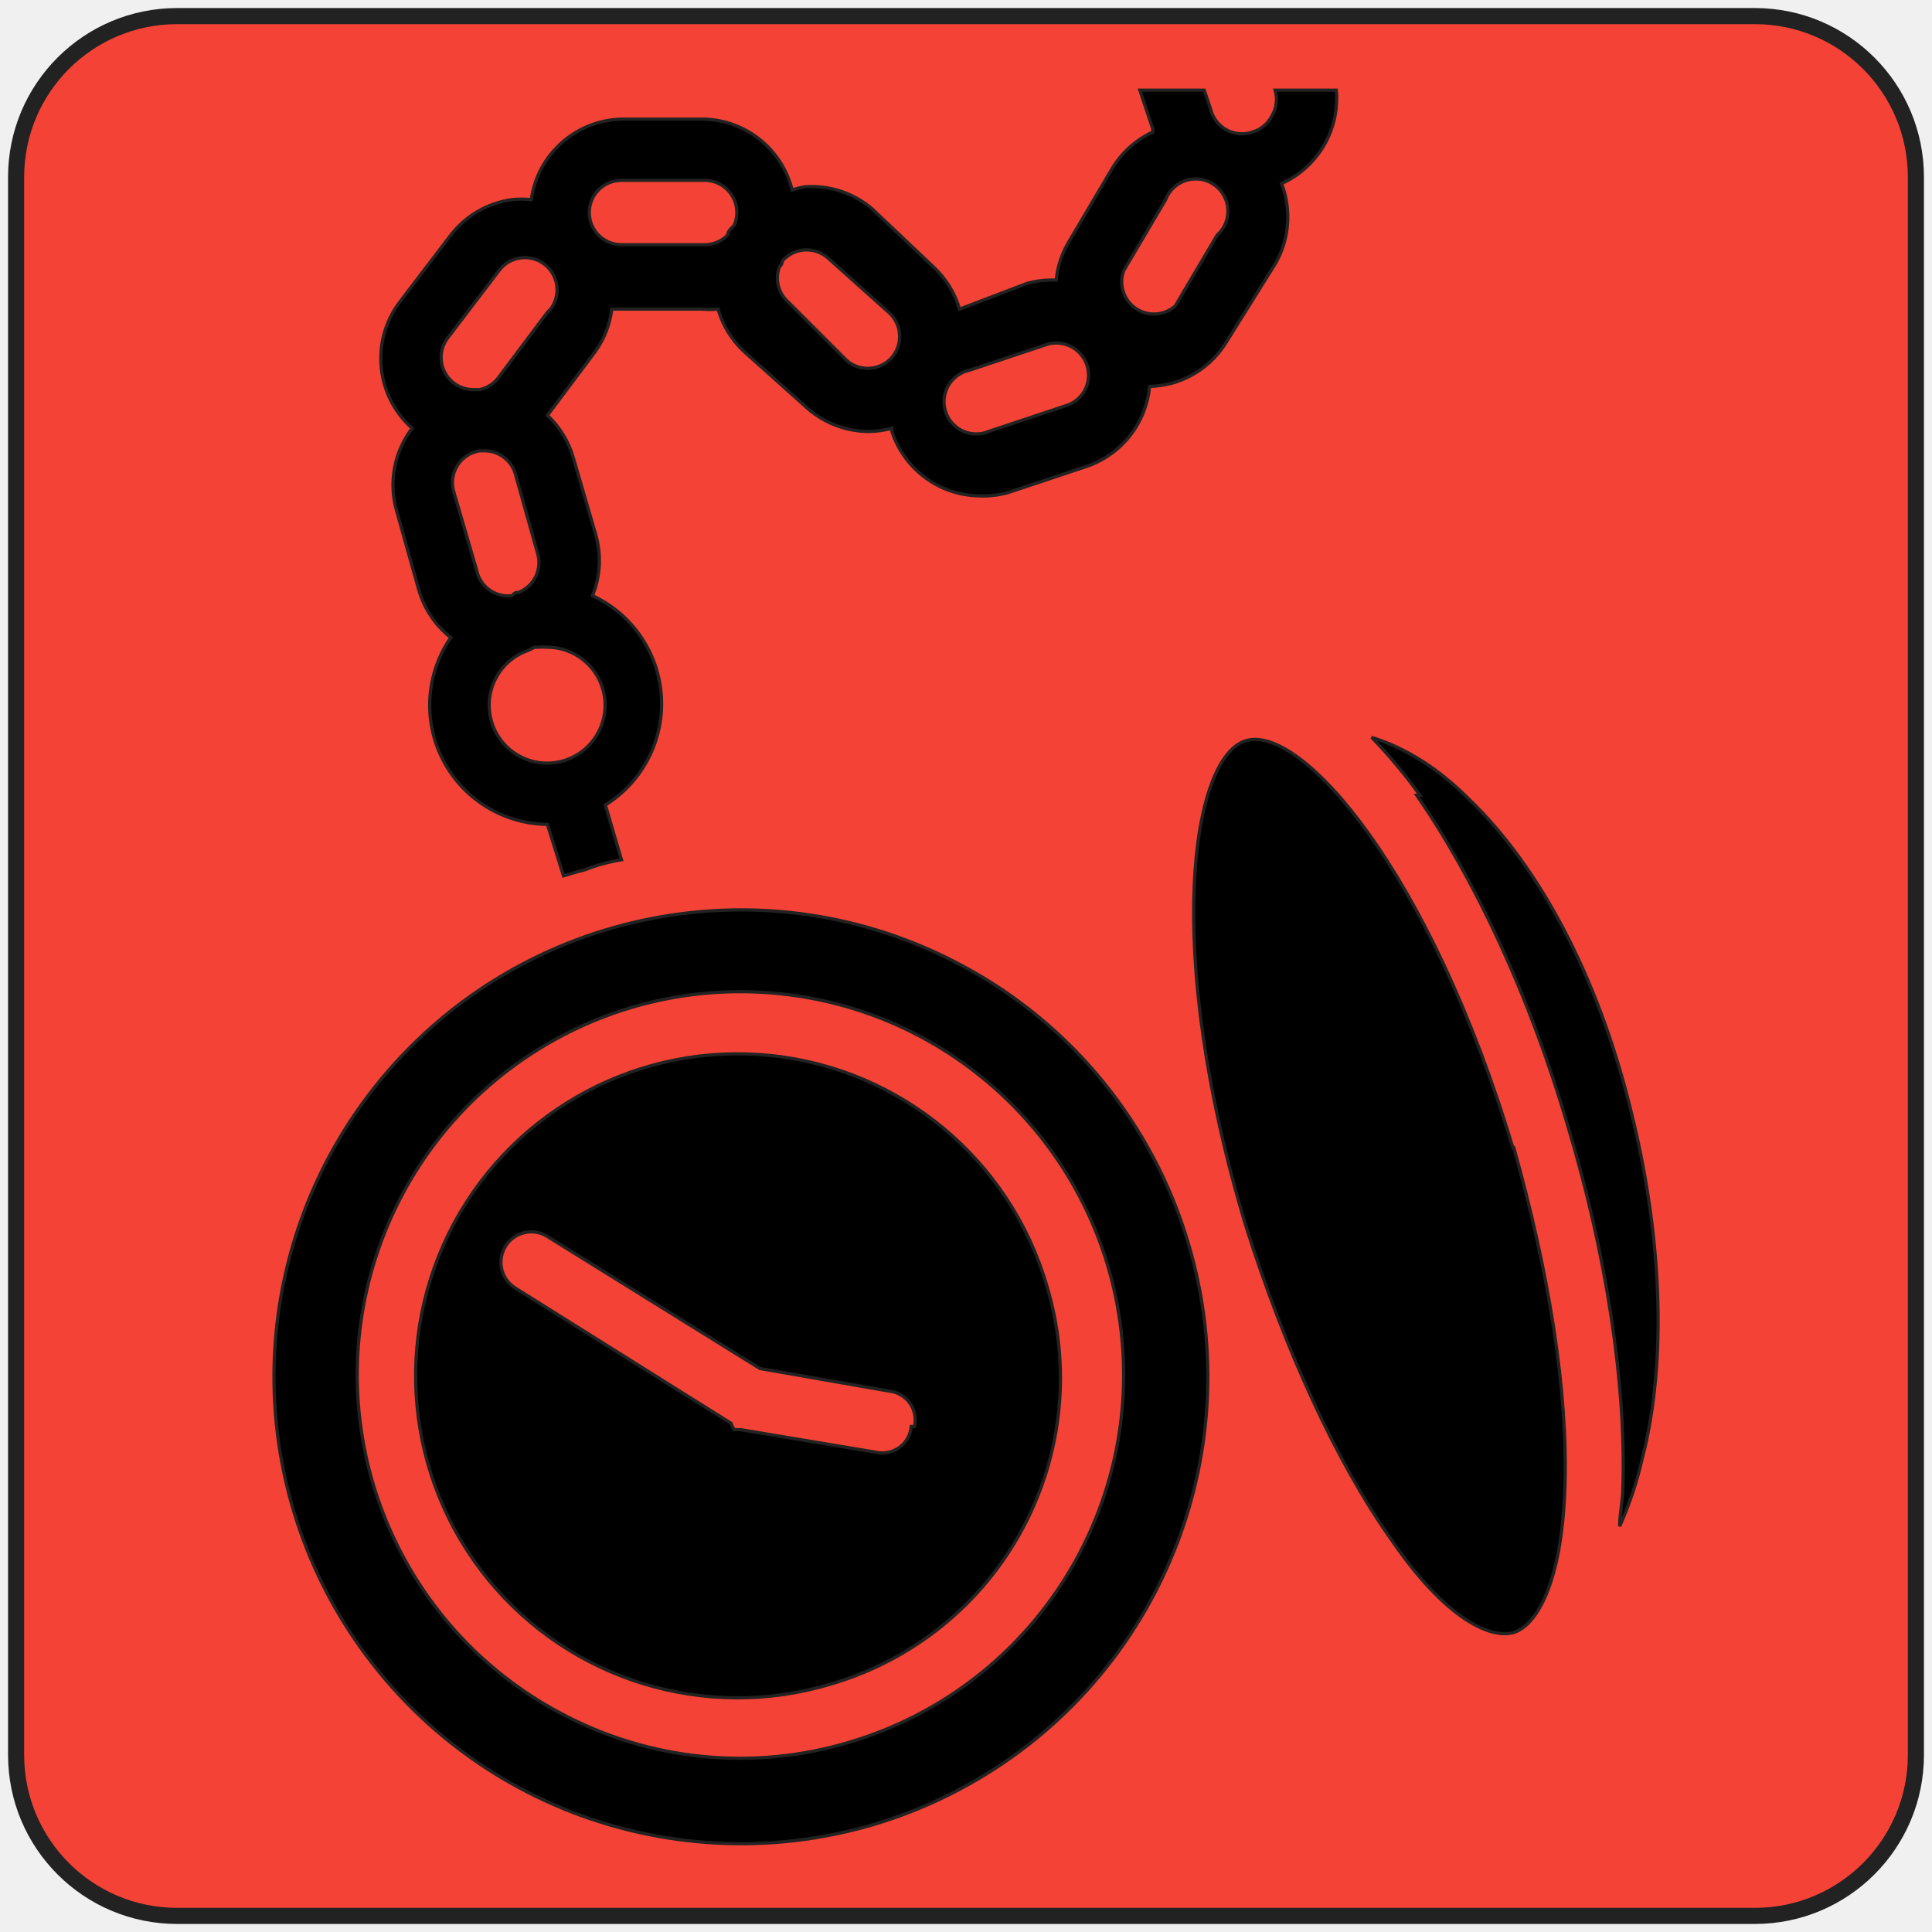
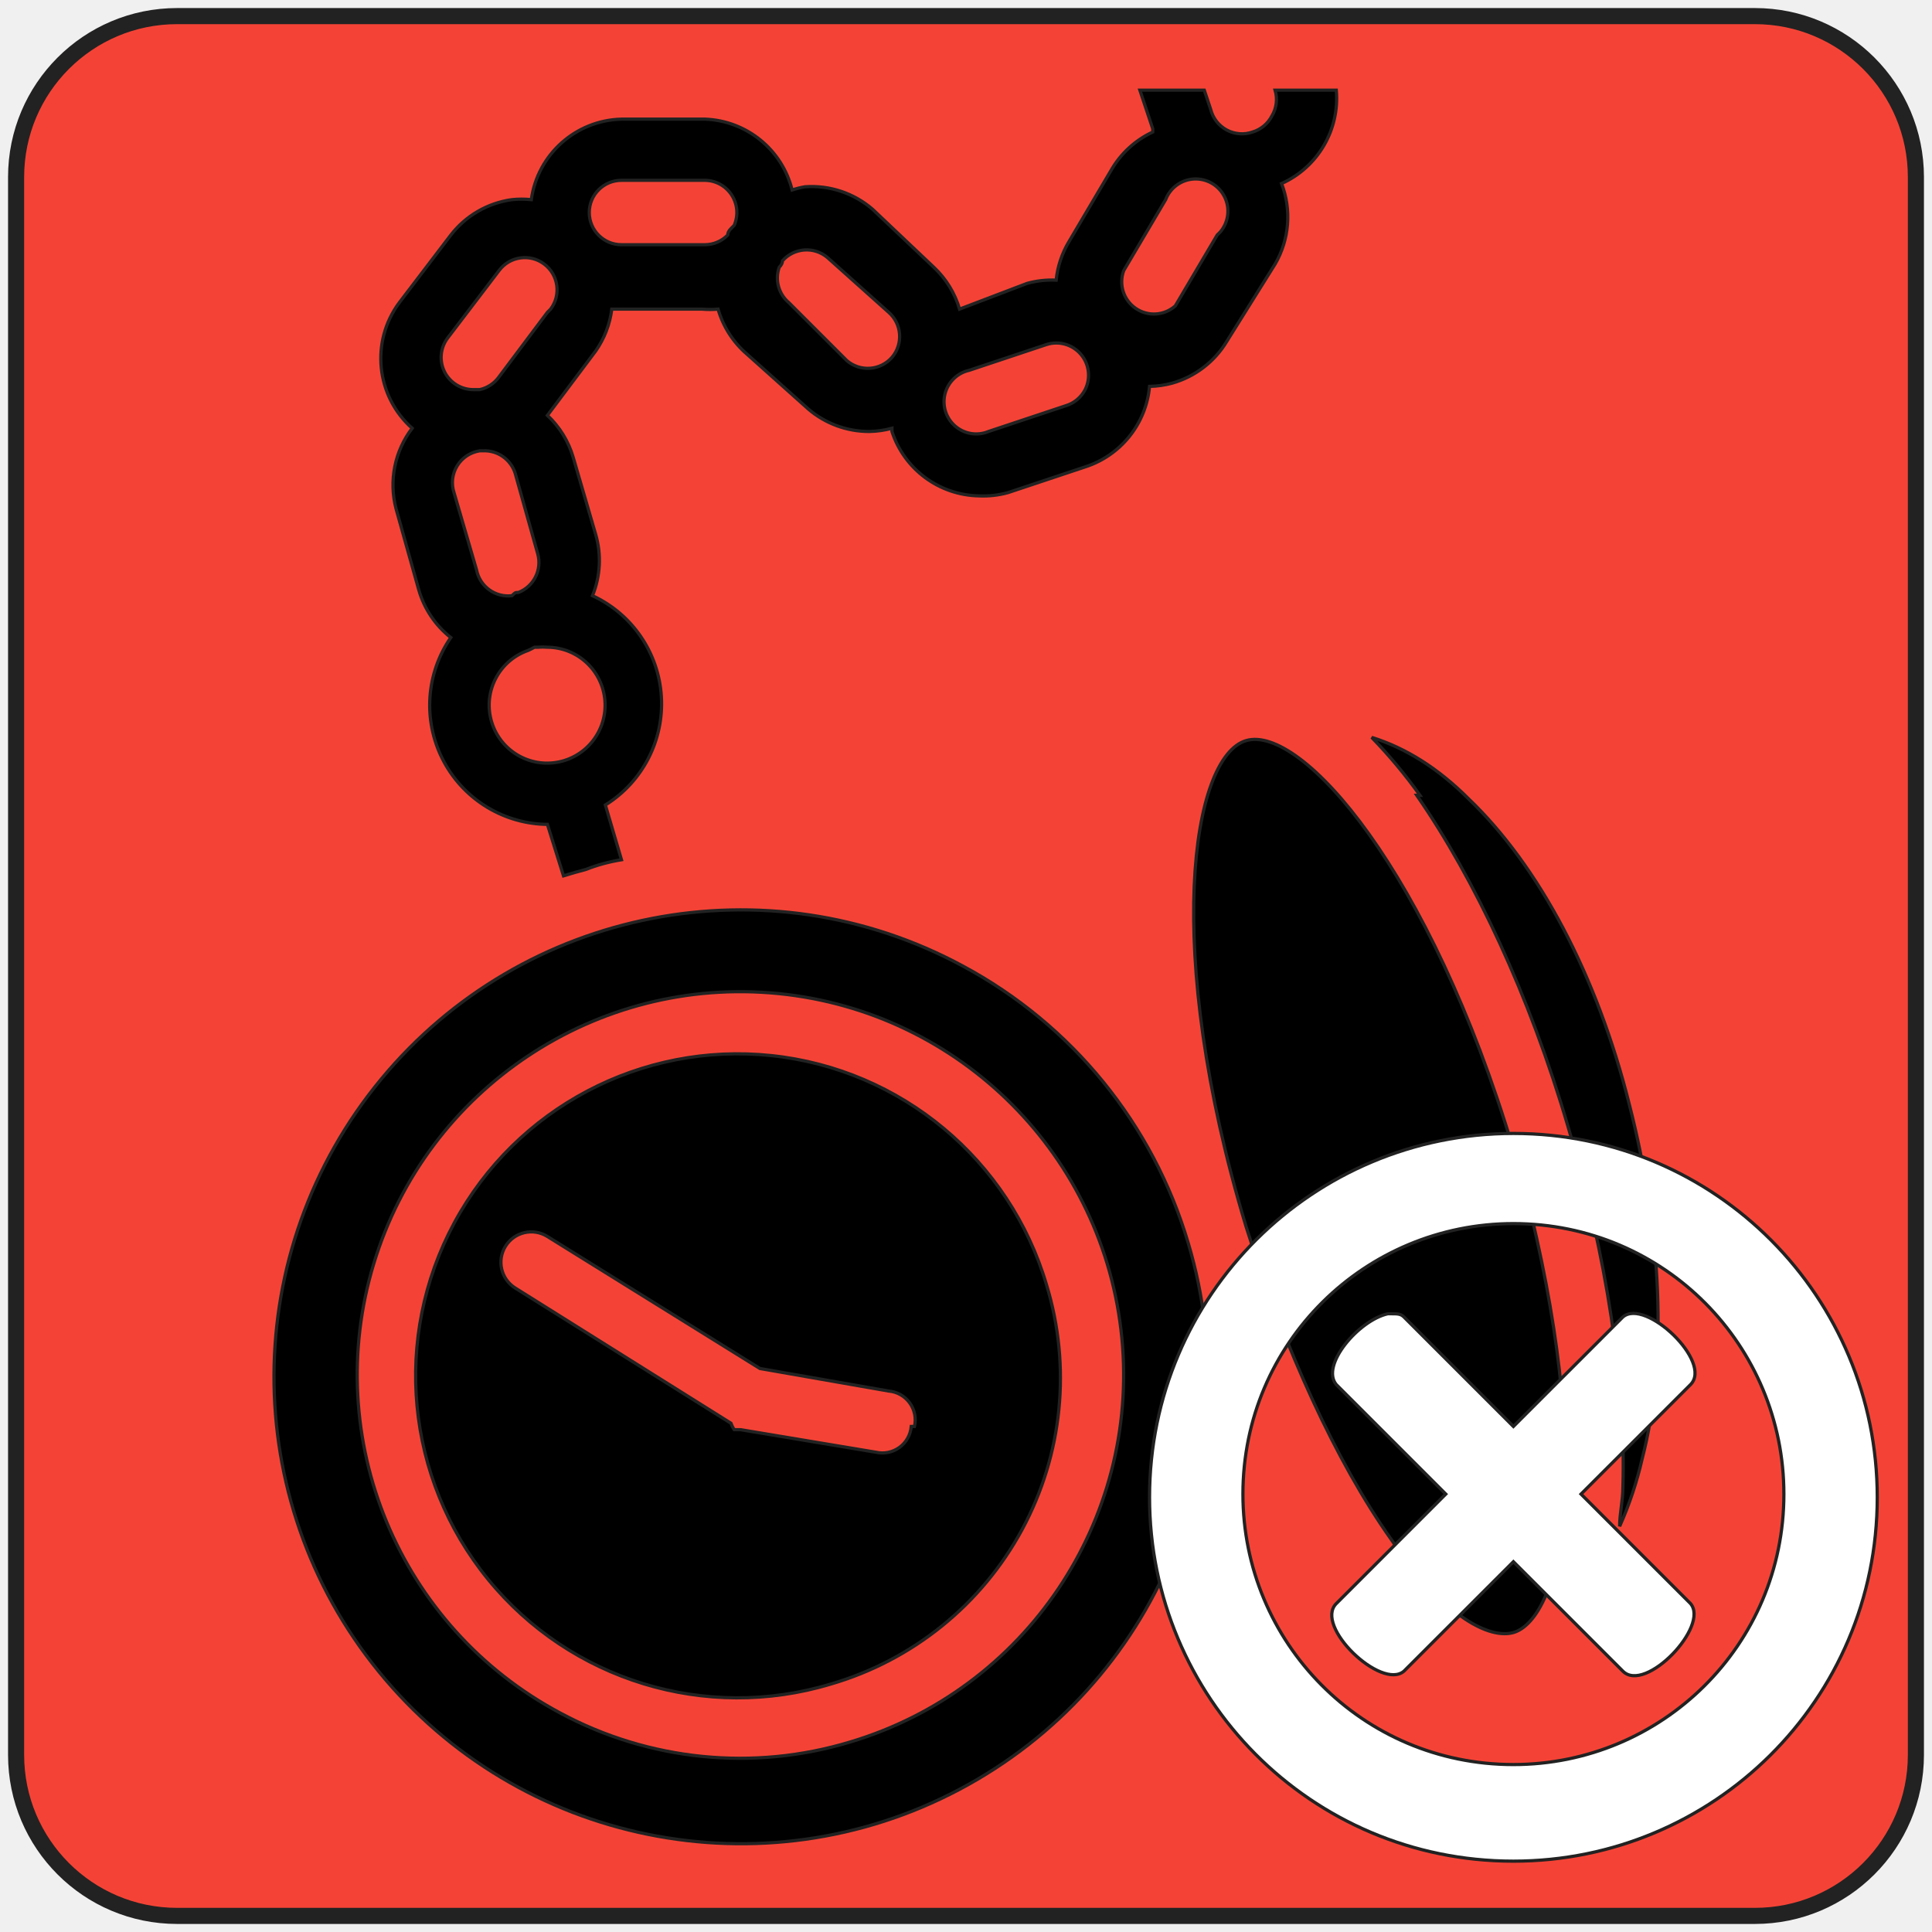
<svg xmlns="http://www.w3.org/2000/svg" height="60" width="60" viewbox="0 0 60 60">
  <rect x="0.5" y="0.5" width="59" height="59" rx="5" ry="5" style="fill:#f44336;stroke:#222222;stroke-width:0.5px" />
  <path d="m 29.9,30.0 a 14.5,14.5 0 1 0 7.0,8.6 14.4,14.4 0 0 0 -7.0,-8.6 z m -3.5,24.1 a 11.8,11.8 0 0 1 -9.0,-0.9 11.9,11.9 0 1 1 9.0,0.9 z M 32.5,39.9 A 10.0,10.0 0 1 0 25.8,52.3 9.9,9.9 0 0 0 32.5,39.9 Z m -4.2,4.4 a 0.9,0.9 0 0 1 -1.1,0.8 l -4.2,-0.7 a 0.9,0.9 0 0 1 -0.1,0.0 h 0.0 a 0.9,0.9 0 0 1 -0.1,0.0 l 0.0,0.0 A 0.9,0.9 0 0 1 22.7,44.2 h 0.0 l -6.7,-4.2 a 0.9,0.9 0 0 1 1.0,-1.6 l 6.6,4.1 4.0,0.7 a 0.9,0.9 0 0 1 0.8,1.1 z m 18.7,-8.7 c 1.1,3.9 1.7,7.6 1.6,10.6 -0.1,3.0 -0.9,4.3 -1.6,4.5 -0.7,0.2 -2.1,-0.4 -3.8,-2.9 -1.7,-2.4 -3.3,-5.9 -4.5,-9.7 -2.6,-8.6 -1.7,-14.6 0.0,-15.1 1.7,-0.5 5.7,4.0 8.3,12.7 z M 44.1,24.7 a 15.5,15.5 0 0 0 -1.5,-1.8 q 1.6,0.5 3.0,1.9 c 2.2,2.1 4.0,5.5 5.0,9.5 1.0,3.9 1.2,7.9 0.4,11.0 a 11.3,11.3 0 0 1 -0.7,2.1 c 0.0,-0.4 0.1,-0.8 0.1,-1.2 0.1,-3.2 -0.5,-7.2 -1.7,-11.2 -1.2,-4.1 -2.9,-7.7 -4.7,-10.3 z M 41.5,2.8 h -1.9 v 0.0 A 1.0,1.0 0 0 1 39.5,3.6 1.0,1.0 0 0 1 38.9,4.1 1.0,1.0 0 0 1 37.6,3.4 l -0.2,-0.6 h -2.0 l 0.4,1.2 c 0.0,0.0 0.0,0.1 0.0,0.1 a 2.9,2.9 0 0 0 -1.3,1.2 l -1.3,2.2 a 2.9,2.9 0 0 0 -0.4,1.2 2.9,2.9 0 0 0 -0.9,0.1 L 29.8,9.6 A 2.9,2.9 0 0 0 29.0,8.3 L 27.1,6.5 A 2.9,2.9 0 0 0 25.0,5.8 2.9,2.9 0 0 0 24.6,5.9 2.9,2.9 0 0 0 21.9,3.7 h -2.6 a 2.9,2.9 0 0 0 -2.8,2.5 2.9,2.9 0 0 0 -0.6,0.0 2.9,2.9 0 0 0 -1.9,1.1 L 12.4,9.4 a 2.9,2.9 0 0 0 0.4,3.9 2.9,2.9 0 0 0 -0.5,2.5 l 0.7,2.5 a 2.9,2.9 0 0 0 1.0,1.5 3.7,3.7 0 0 0 2.9,5.8 h 0.1 l 0.5,1.6 a 17.2,17.2 0 0 1 0.7,-0.2 q 0.5,-0.2 1.1,-0.3 l -0.5,-1.7 a 3.7,3.7 0 0 0 -0.4,-6.5 2.9,2.9 0 0 0 0.1,-1.9 L 17.8,14.2 a 2.9,2.9 0 0 0 -0.8,-1.3 l 1.5,-2.0 a 2.9,2.9 0 0 0 0.5,-1.3 c 0.1,0 0.1,0.0 0.2,0.0 h 2.6 a 2.9,2.9 0 0 0 0.5,0.0 2.9,2.9 0 0 0 0.9,1.4 l 1.9,1.7 a 2.9,2.9 0 0 0 1.9,0.7 2.9,2.9 0 0 0 0.7,-0.1 c 0.0,0.0 0.0,0.1 0.0,0.1 a 2.9,2.9 0 0 0 2.7,2.0 2.9,2.9 0 0 0 0.9,-0.1 l 2.4,-0.8 a 2.9,2.9 0 0 0 2.0,-2.5 2.9,2.9 0 0 0 0.7,-0.1 2.9,2.9 0 0 0 1.7,-1.3 L 39.6,8.2 A 2.9,2.9 0 0 0 39.8,5.7 2.9,2.9 0 0 0 41.5,2.8 Z M 14.8,17.7 14.1,15.3 a 1.0,1.0 0 0 1 0.8,-1.3 c 0.0,0.0 0.1,0.0 0.1,0.0 h 0.0 a 1.0,1.0 0 0 1 1.0,0.7 l 0.7,2.5 a 1.0,1.0 0 0 1 -0.6,1.2 c -0.1,0.0 -0.1,0.0 -0.2,0.1 l 0.0,0.0 A 1.0,1.0 0 0 1 14.8,17.7 Z m 2.2,2.4 a 1.8,1.8 0 1 1 -0.6,0.1 2.9,2.9 0 0 0 0.2,-0.1 l 0.1,0.0 A 1.8,1.8 0 0 1 17.0,20.1 Z M 17.0,9.7 15.5,11.7 a 1.0,1.0 0 0 1 -0.6,0.4 c -0.1,0.0 -0.1,0.0 -0.2,0.0 A 1.0,1.0 0 0 1 13.9,10.5 l 1.6,-2.1 a 1.0,1.0 0 1 1 1.6,1.2 z m 5.7,-2.6 q -0.1,0.1 -0.1,0.2 A 1.0,1.0 0 0 1 21.9,7.6 h -2.6 a 1.0,1.0 0 1 1 0,-2.0 h 2.6 a 1.0,1.0 0 0 1 0.9,1.4 z m 5.0,4.0 a 1.0,1.0 0 0 1 -1.4,0.1 L 24.5,9.4 A 1.0,1.0 0 0 1 24.2,8.3 q 0.1,-0.1 0.1,-0.2 c 0.0,0.0 0.0,0.0 0.0,0.0 a 1.0,1.0 0 0 1 1.4,-0.1 l 1.9,1.7 a 1.0,1.0 0 0 1 0.1,1.4 z m 6.0,1.0 a 1.0,1.0 0 0 1 -0.6,0.5 l -2.4,0.8 a 1.0,1.0 0 1 1 -0.6,-1.9 l 2.4,-0.8 a 1.0,1.0 0 0 1 1.2,1.4 z m 4.1,-4.8 -1.3,2.2 A 1.0,1.0 0 0 1 34.9,8.4 l 1.3,-2.2 a 1.0,1.0 0 1 1 1.7,1.0 z" style="fill:#000000;stroke:#222222;stroke-width:0.1px" />
+   <path d="m 47.0,35.2 c -6.2,0.0 -11.3,5.0 -11.3,11.3 0.0,6.2 5.0,11.3 11.3,11.3 6.2,0.0 11.3,-5.0 11.3,-11.3 0.0,-6.2 -5.0,-11.3 -11.3,-11.3 z m 0.0,2.8 c 4.7,0.0 8.4,3.8 8.4,8.4 0.0,4.7 -3.8,8.4 -8.4,8.4 -4.7,0.0 -8.4,-3.8 -8.4,-8.4 0.0,-4.7 3.8,-8.4 8.4,-8.4 z m -3.8,2.8 c -0.0,0.0 -0.1,0.0 -0.1,0.0 v 0.0 c -0.9,0.2 -2.1,1.6 -1.6,2.2 l 3.4,3.4 -3.4,3.4 c -0.7,0.7 1.4,2.7 2.1,2.1 l 3.4,-3.4 3.4,3.4 c 0.7,0.7 2.7,-1.4 2.1,-2.1 l -3.4,-3.4 3.4,-3.4 c 0.7,-0.7 -1.4,-2.7 -2.1,-2.1 l -3.4,3.4 -3.4,-3.4 c -0.1,-0.1 -0.2,-0.1 -0.4,-0.1 z" style="fill:#ffffff;stroke:#222222;stroke-width:0.1px" />
</svg>
